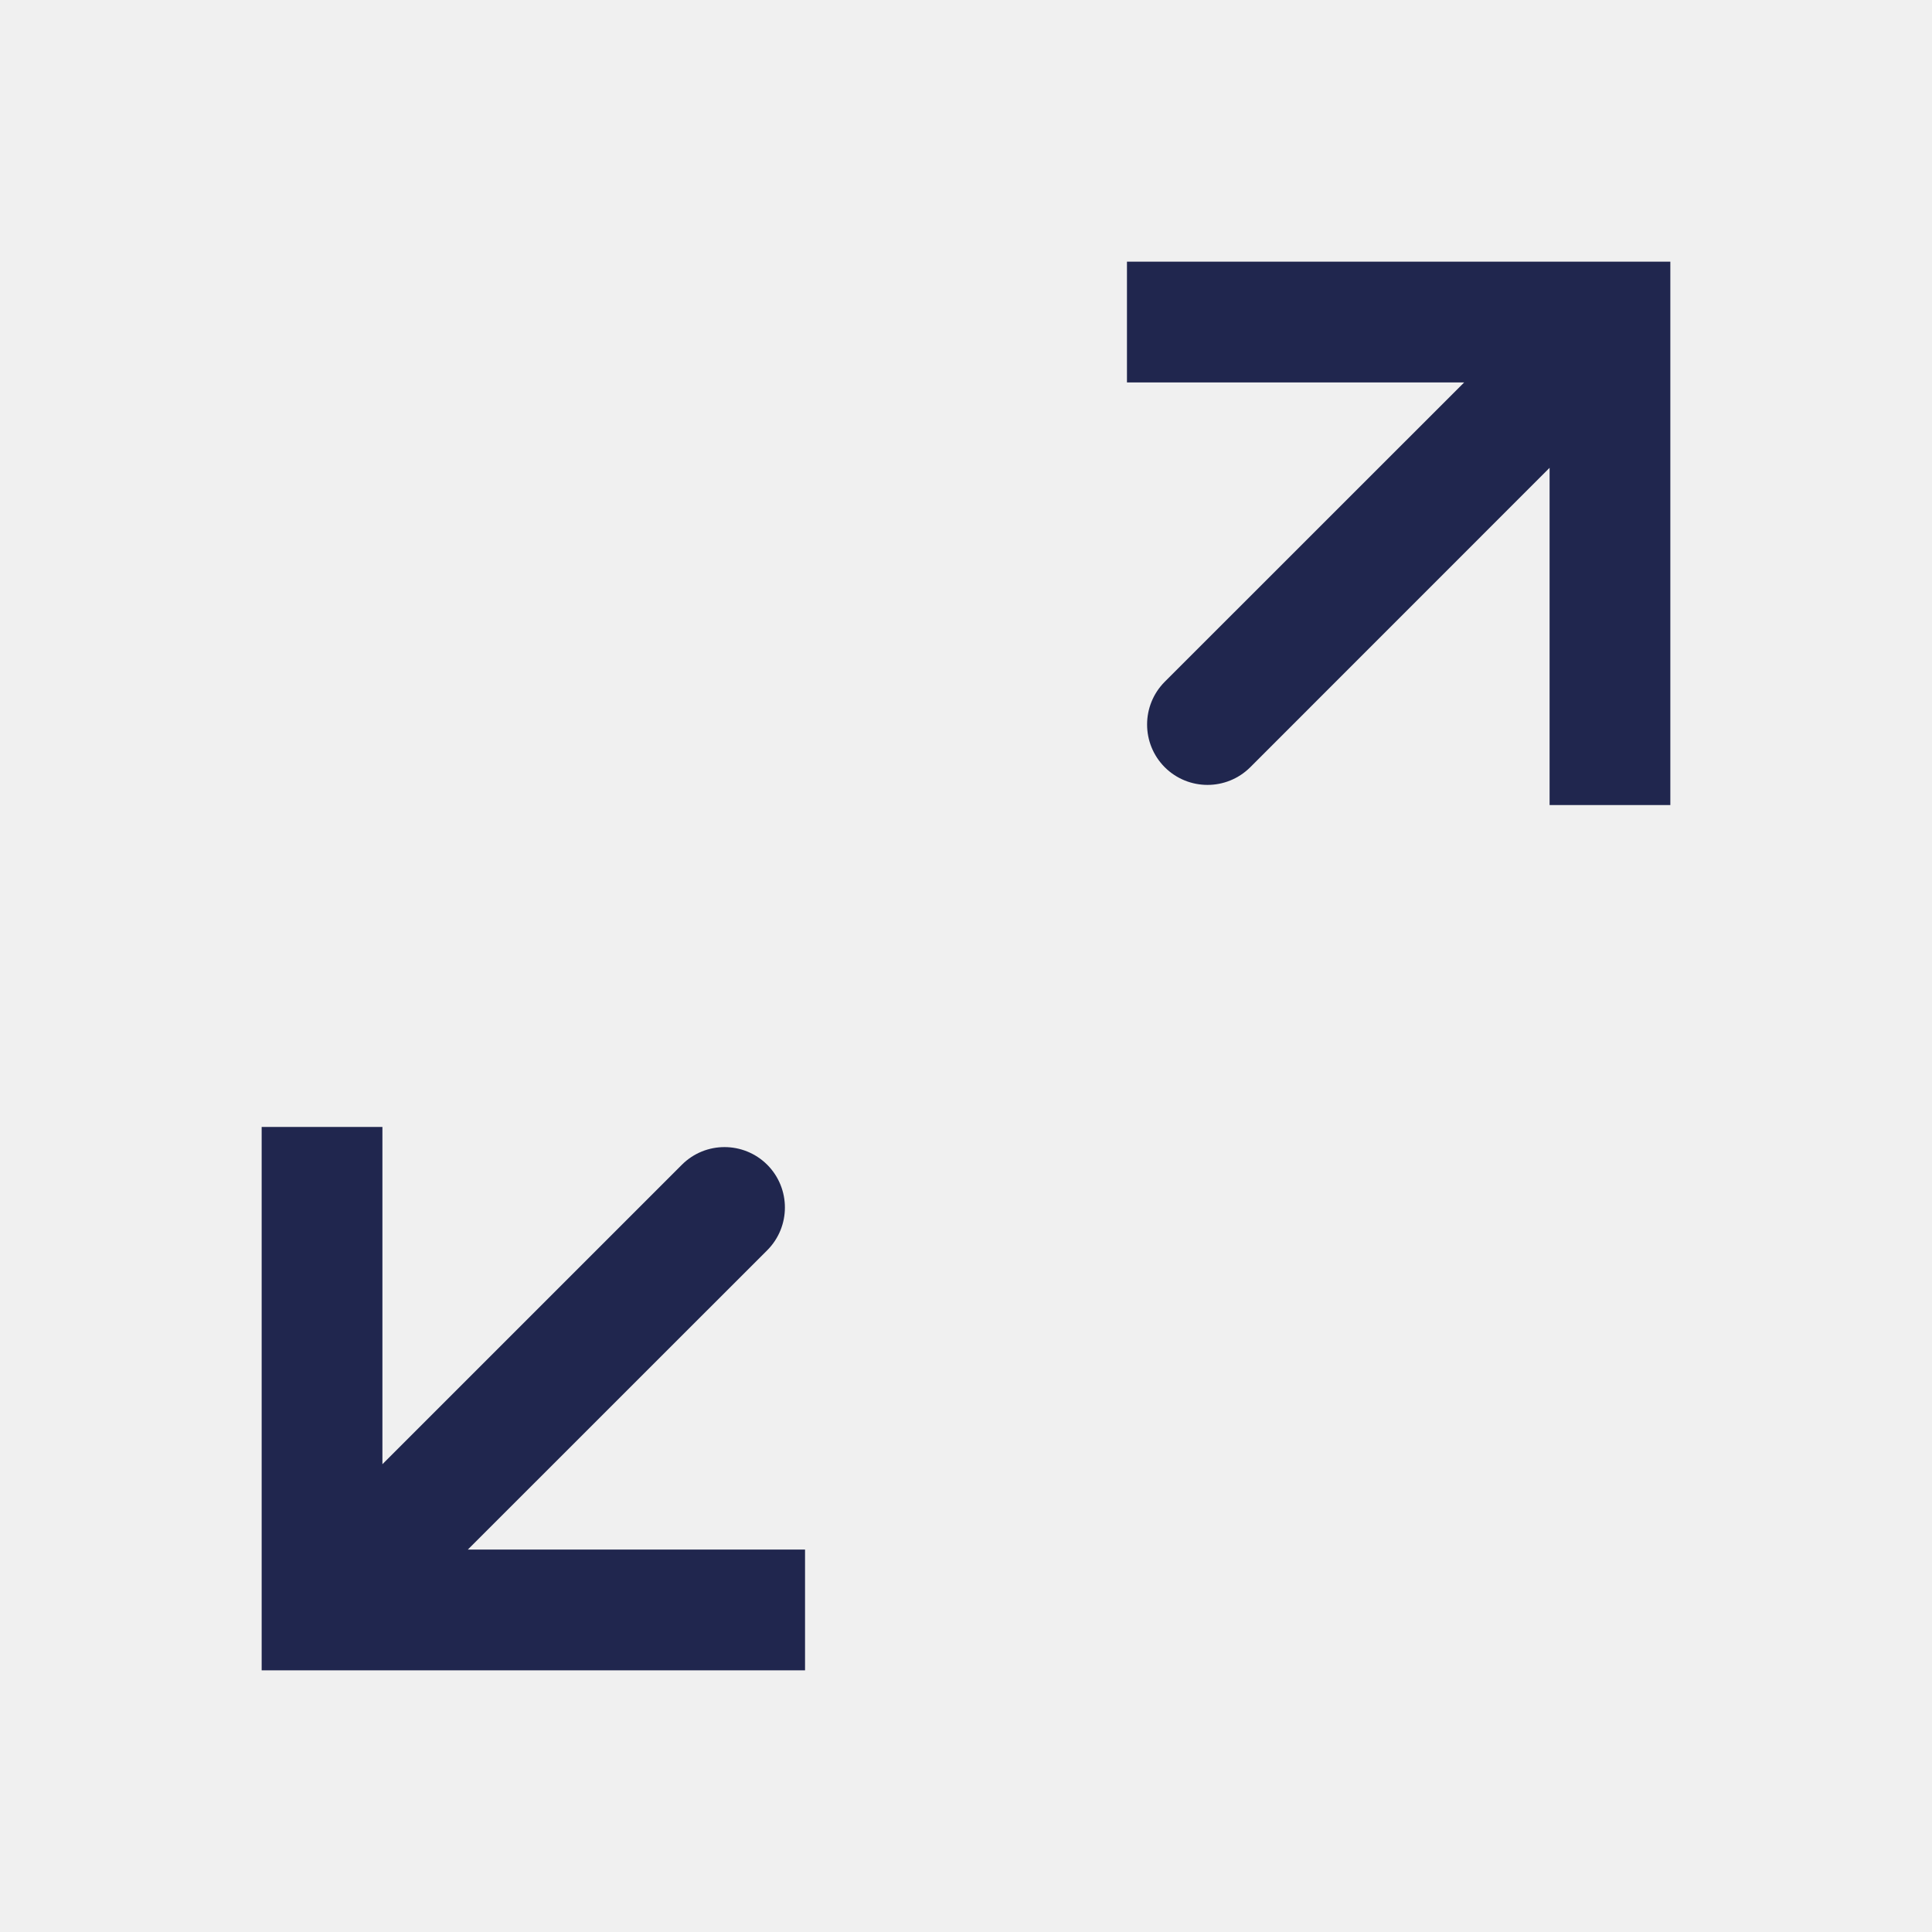
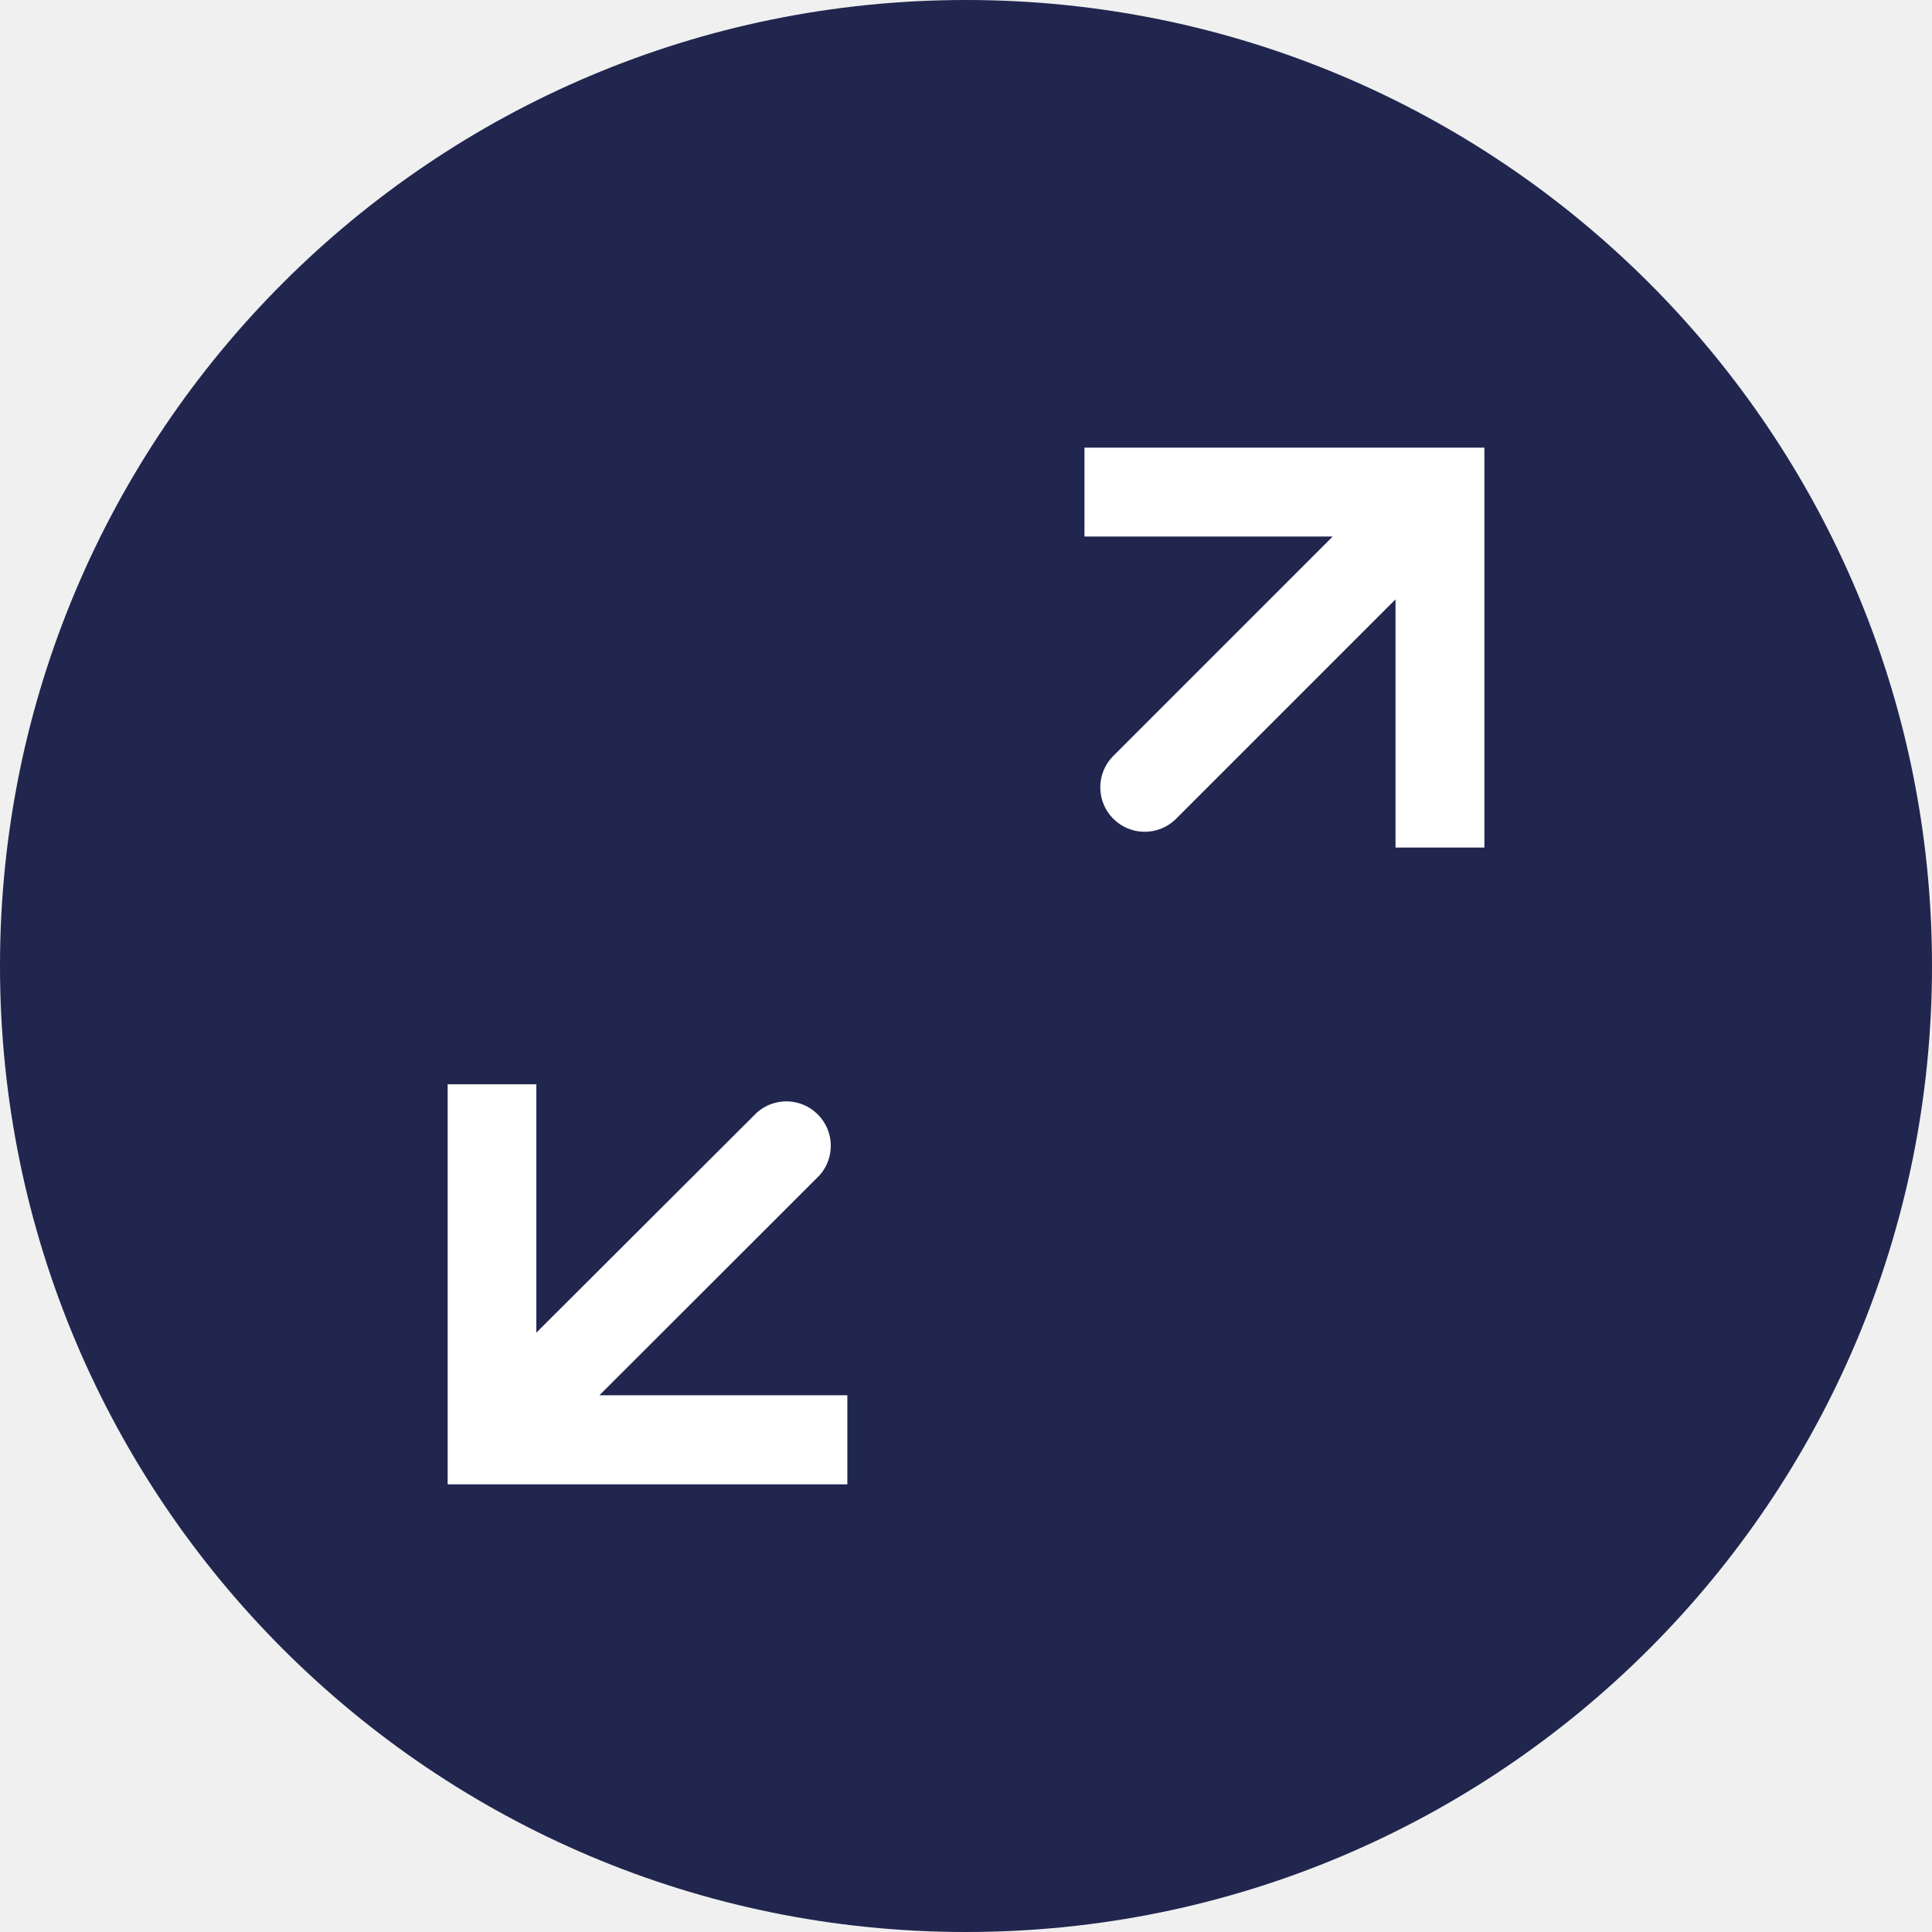
- <svg xmlns="http://www.w3.org/2000/svg" width="41" height="41" viewBox="0 0 16 16" fill="none">
-   <path d="M2.667 13.333H2.167V13.833H2.667V13.333ZM6.354 10.354C6.549 10.158 6.549 9.842 6.354 9.646C6.158 9.451 5.842 9.451 5.647 9.646L6.354 10.354ZM2.167 9.333V13.333H3.167V9.333H2.167ZM2.667 13.833H6.667V12.833H2.667V13.833ZM3.02 13.687L6.354 10.354L5.647 9.646L2.313 12.98L3.02 13.687Z" fill="#20264E" />
-   <path d="M13.333 2.667H13.833V2.167H13.333V2.667ZM9.646 5.646C9.451 5.842 9.451 6.158 9.646 6.354C9.842 6.549 10.158 6.549 10.354 6.354L9.646 5.646ZM13.833 6.667V2.667H12.833V6.667H13.833ZM13.333 2.167H9.333V3.167H13.333V2.167ZM12.98 2.313L9.646 5.646L10.354 6.354L13.687 3.02L12.98 2.313Z" fill="#20264E" />
+ <svg xmlns="http://www.w3.org/2000/svg" width="41" height="41" viewBox="0 0 41 41">
+   <g id="Group_77698" data-name="Group 77698" transform="translate(9022 1830.055)">
+     <circle id="Ellipse_6051" data-name="Ellipse 6051" cx="20.5" cy="20.5" r="20.5" transform="translate(-9022 -1830.055)" fill="#20264e" />
+     <g id="Group_77695" data-name="Group 77695" transform="translate(-9095.418 -1830.945)">
+       <path id="Path_73675" data-name="Path 73675" d="M90.814,25.828A.943.943,0,0,0,89.48,24.5L84.8,29.171V23.9H82.918V32.39H91.4V30.5H86.138Z" fill="#fff" />
+       <path id="Path_73676" data-name="Path 73676" d="M103.975,10.39H96.432v1.886H101.7l-4.676,4.676a.943.943,0,0,0,1.333,1.333l4.676-4.676v5.267h1.886V10.39Z" fill="#fff" />
+     </g>
+   </g>
</svg>
